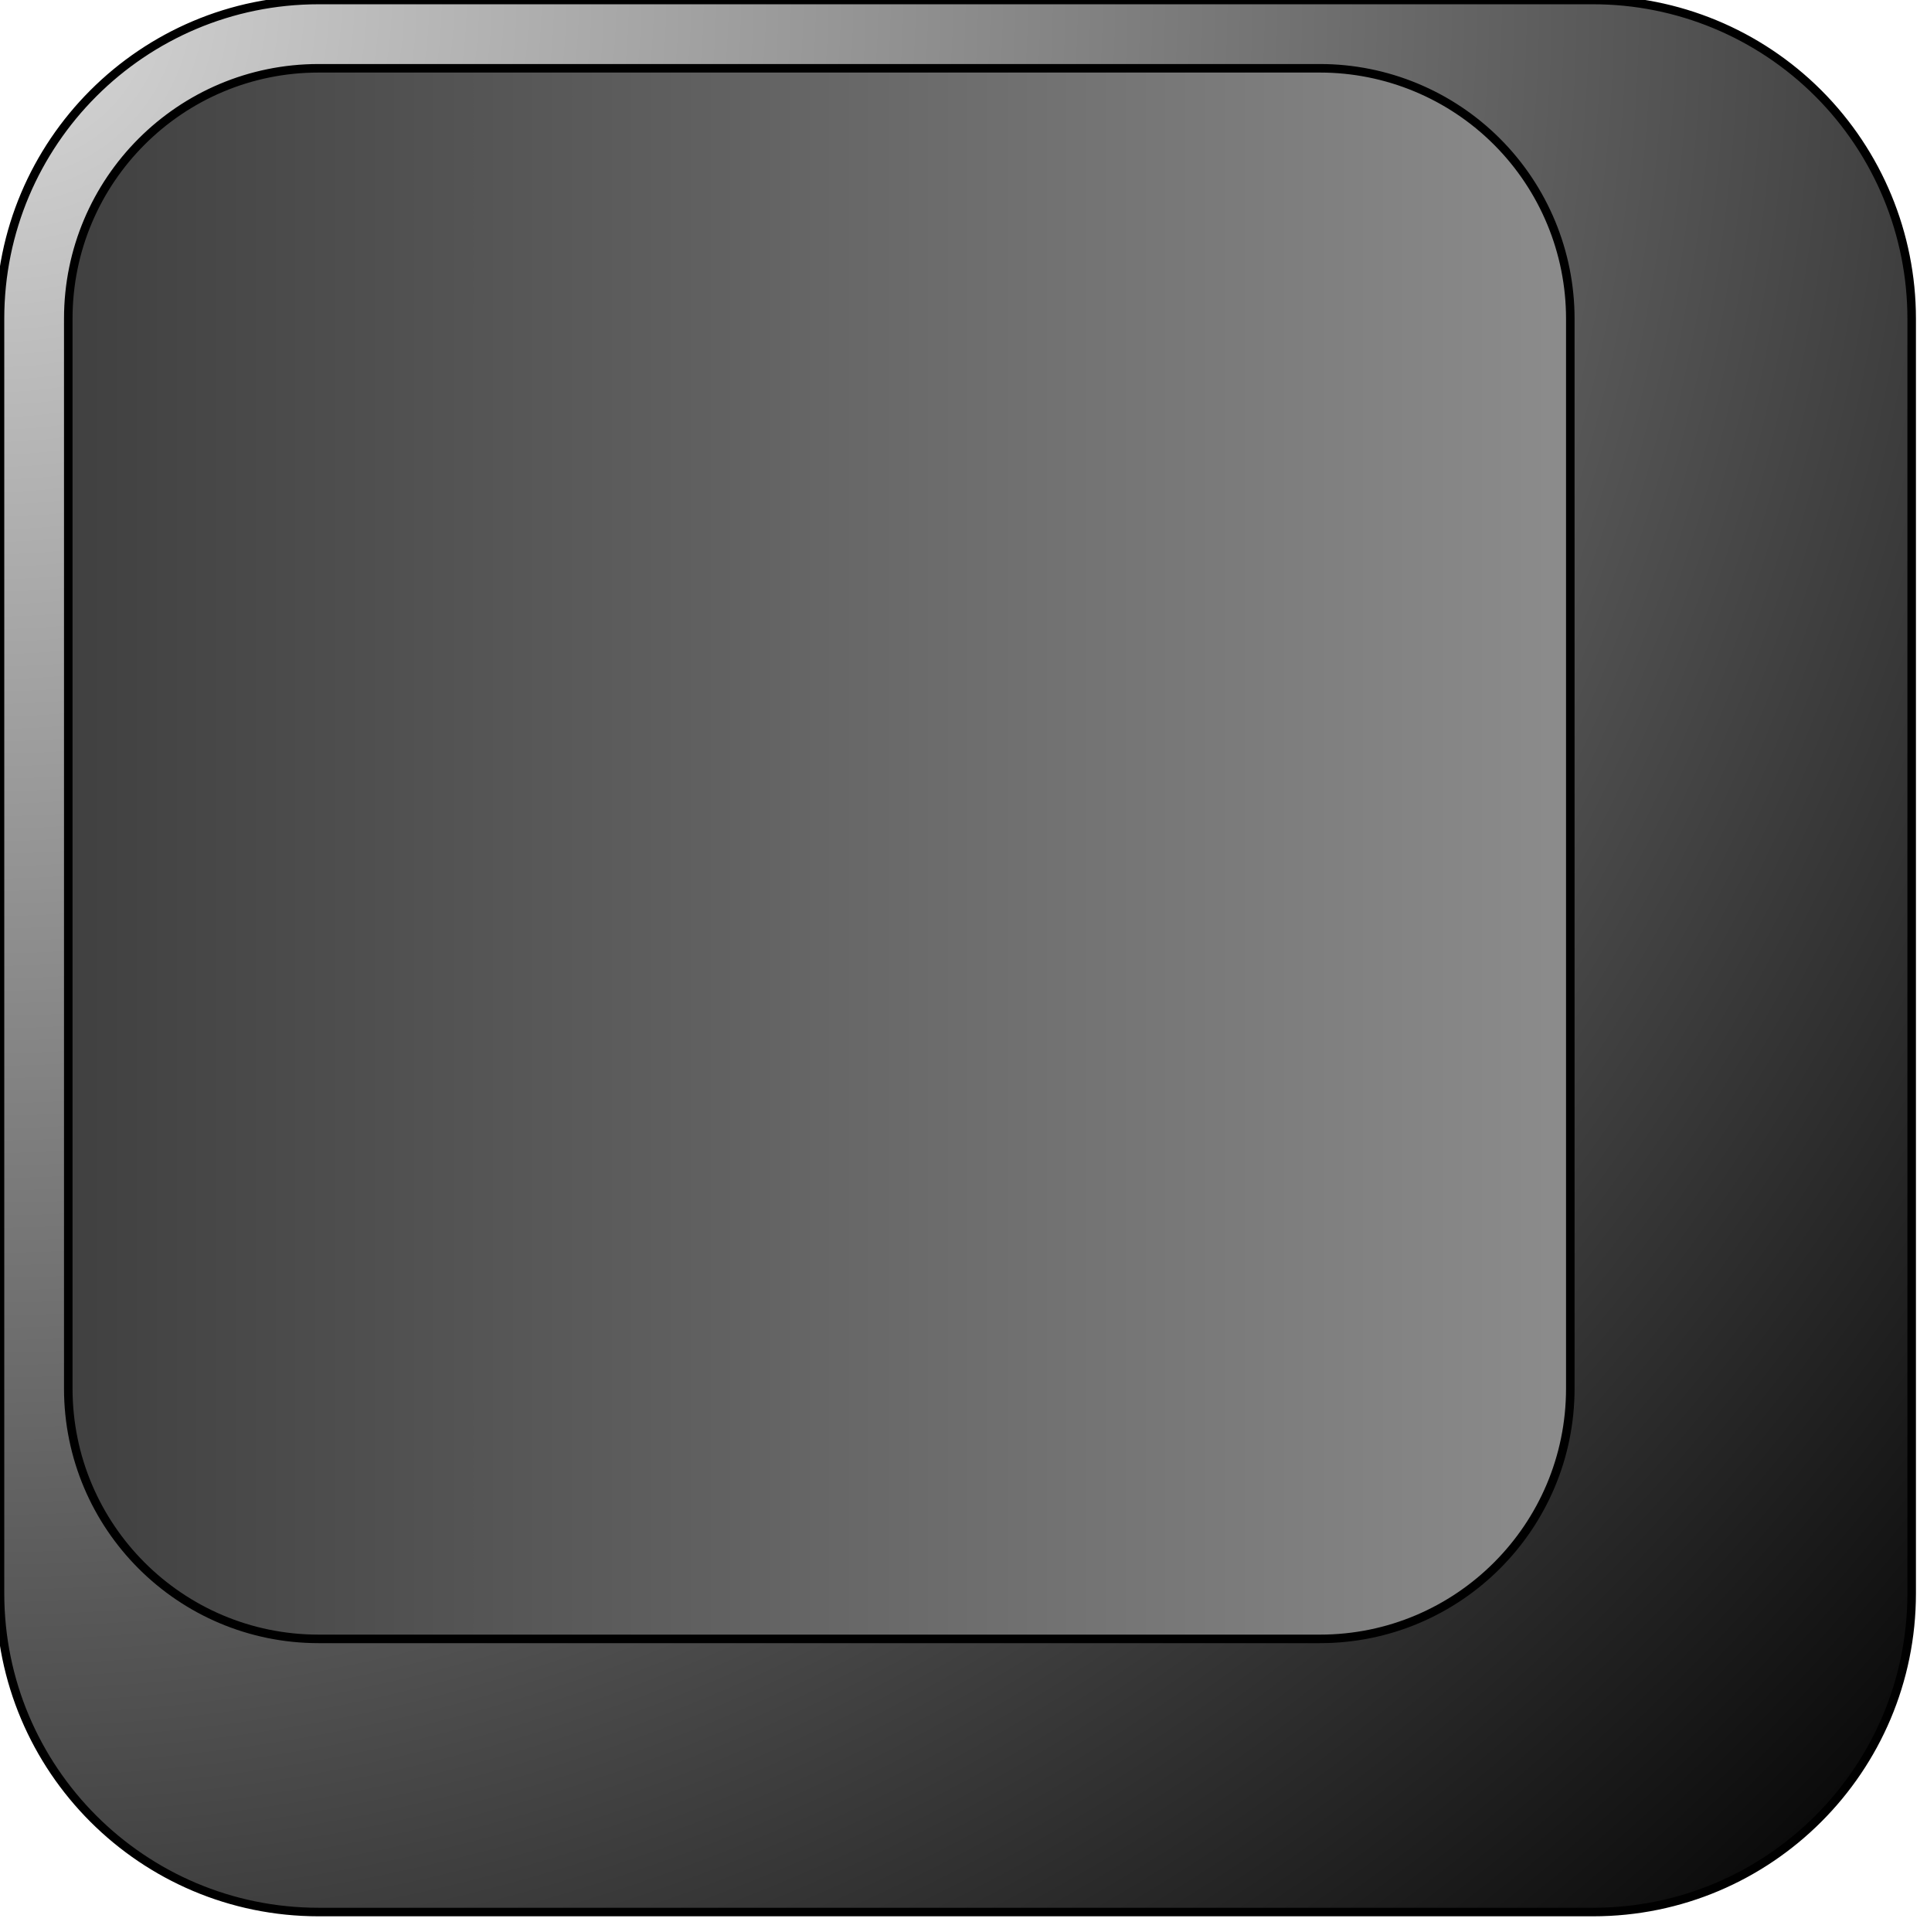
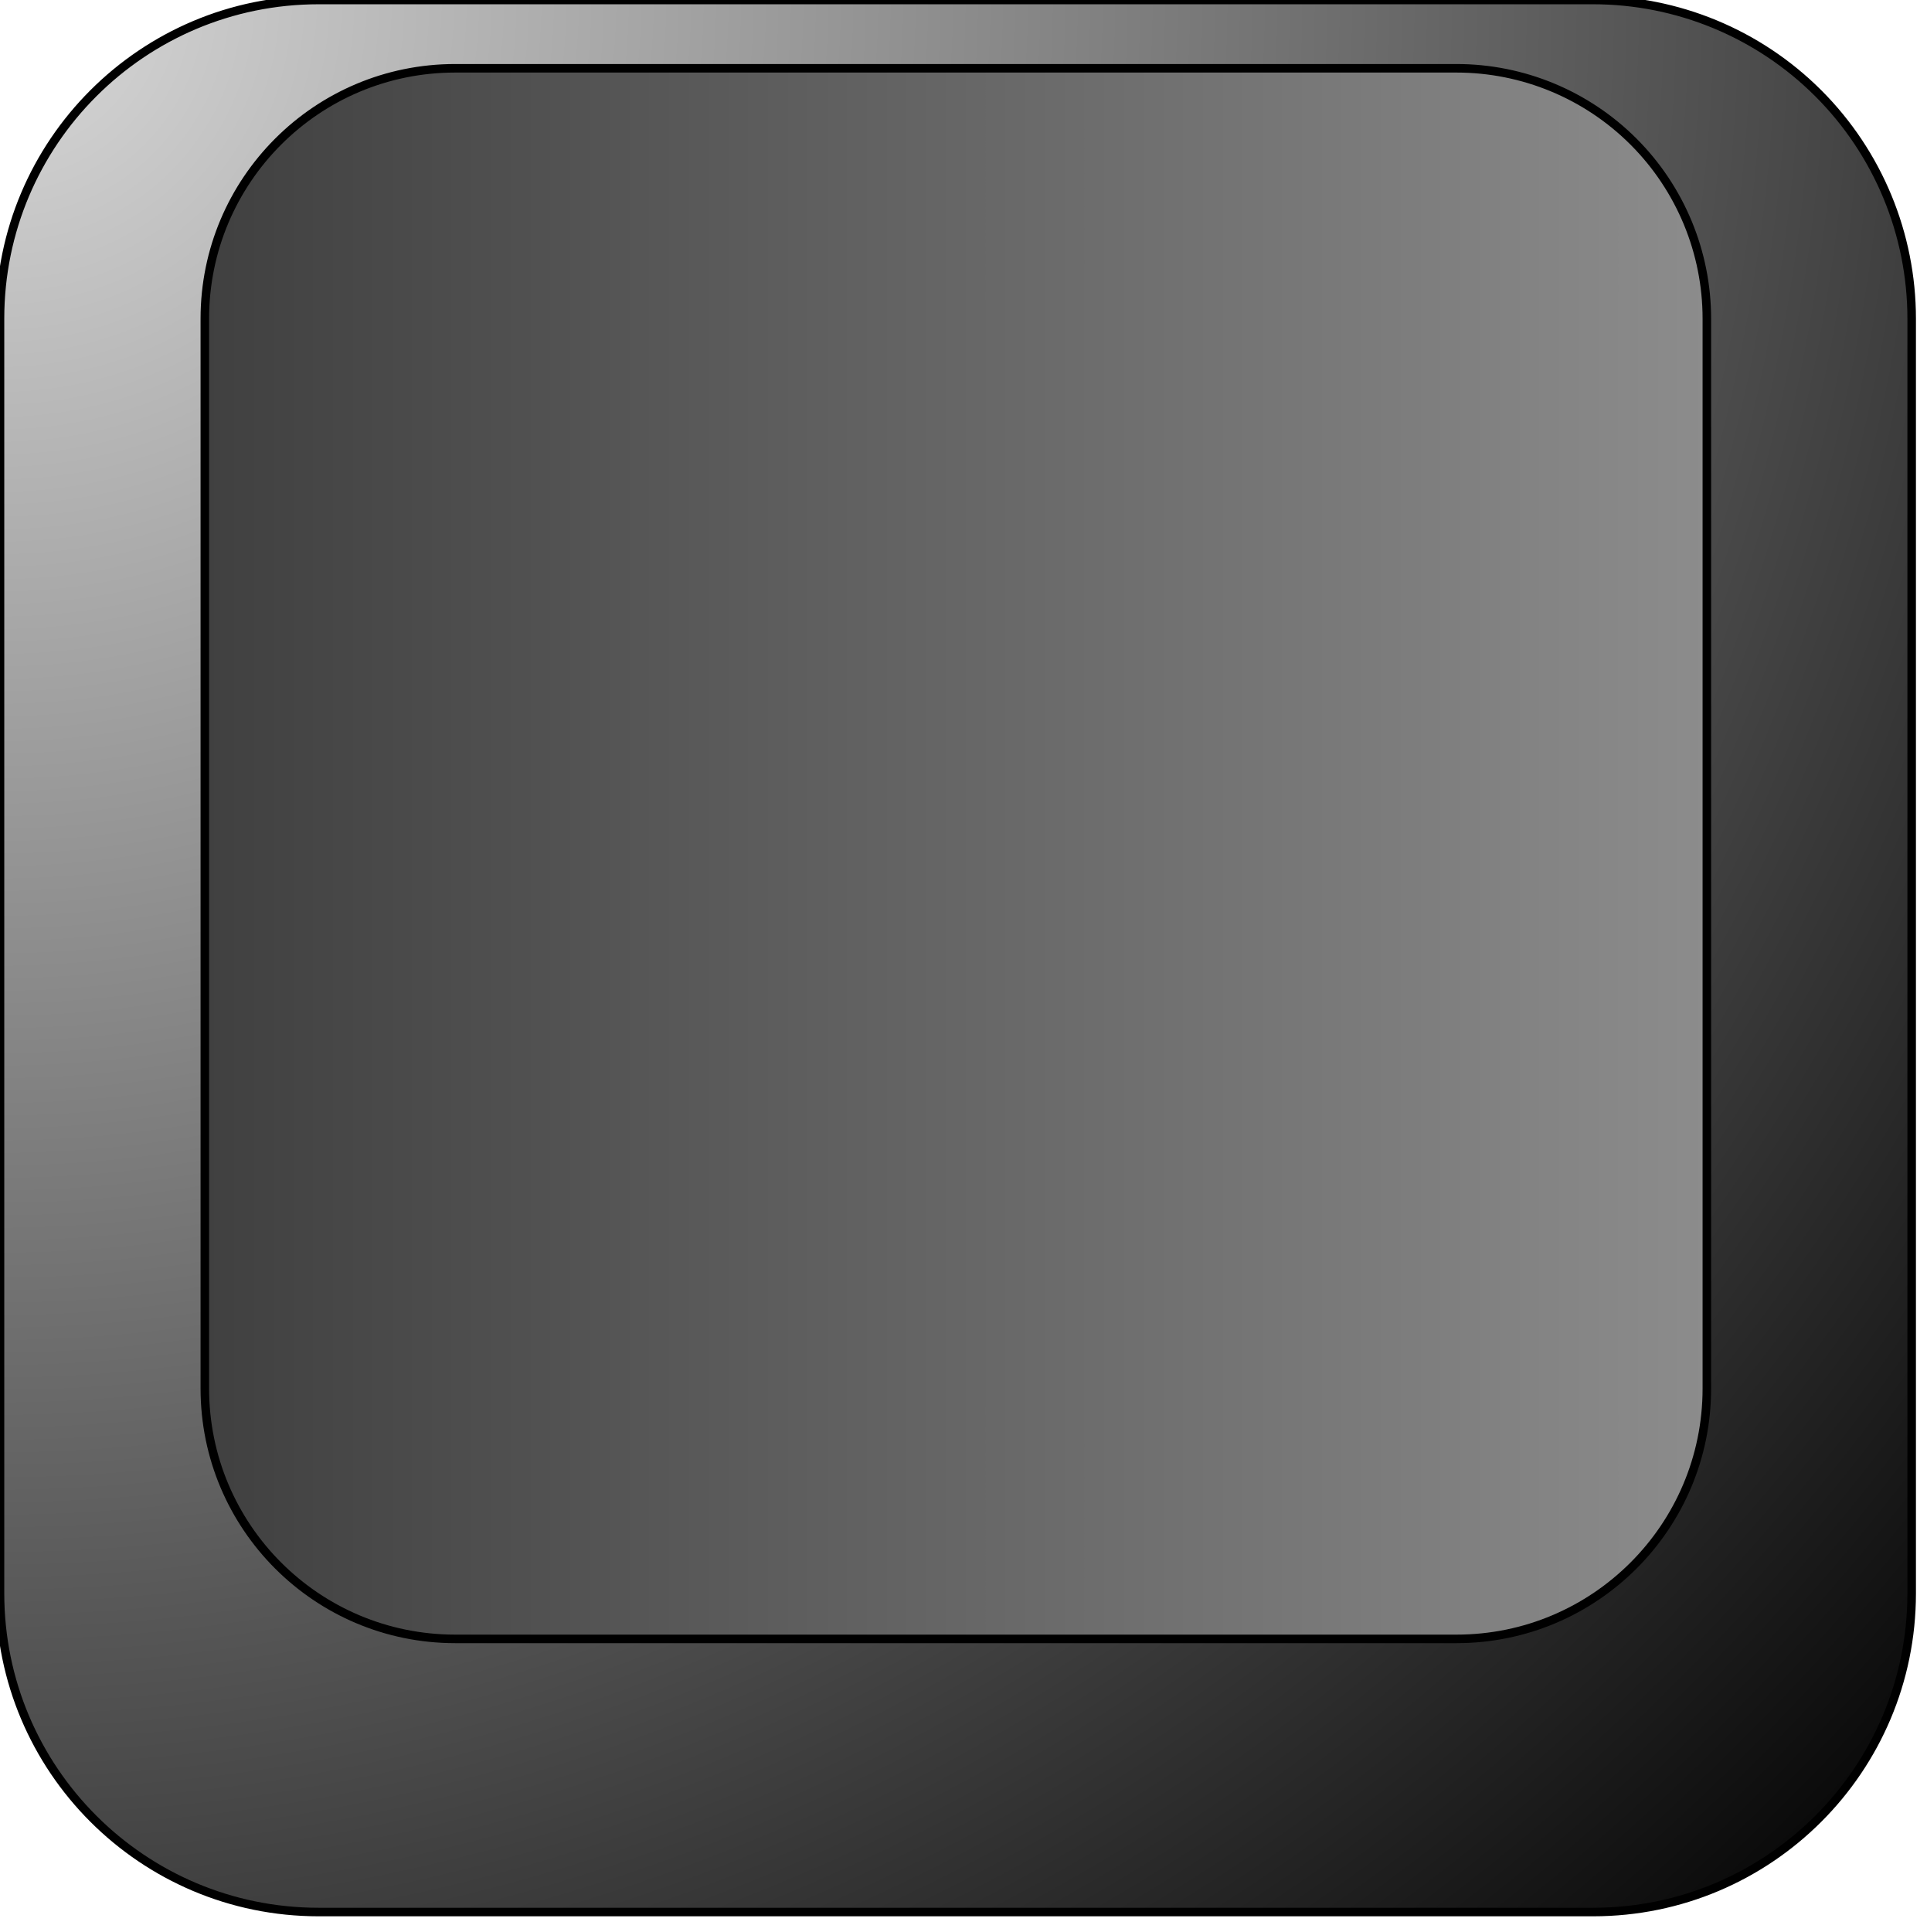
<svg xmlns="http://www.w3.org/2000/svg" version="1.1" viewBox="0.0 0.0 225.709 226.339" fill="none" stroke="none" stroke-linecap="square" stroke-miterlimit="10">
  <clipPath id="p.0">
    <path d="m0 0l225.709 0l0 226.339l-225.709 0l0 -226.339z" clip-rule="nonzero" />
  </clipPath>
  <g clip-path="url(#p.0)">
    <path fill="#000000" fill-opacity="0.0" d="m0 0l225.709 0l0 226.339l-225.709 0z" fill-rule="evenodd" />
    <defs>
      <radialGradient id="p.1" gradientUnits="userSpaceOnUse" gradientTransform="matrix(17.79842 0.0 0.0 17.79842 0.0 0.0)" spreadMethod="pad" cx="0.0" cy="0.0" fx="0.0" fy="0.0" r="17.798">
        <stop offset="0.0" stop-color="#d9d9d9" />
        <stop offset="1.0" stop-color="#000000" />
      </radialGradient>
    </defs>
    <path fill="url(#p.1)" d="m0 37.334l0 0c0 -20.619 16.715 -37.334 37.334 -37.334l149.332 0l0 0c9.902 0 19.398 3.933 26.399 10.935c7.002 7.001 10.935 16.498 10.935 26.399l0 149.332c0 20.619 -16.715 37.334 -37.334 37.334l-149.332 0c-20.619 0 -37.334 -16.715 -37.334 -37.334z" fill-rule="evenodd" />
    <path stroke="#000000" stroke-width="1.0" stroke-linejoin="round" stroke-linecap="butt" d="m0 37.334l0 0c0 -20.619 16.715 -37.334 37.334 -37.334l149.332 0l0 0c9.902 0 19.398 3.933 26.399 10.935c7.002 7.001 10.935 16.498 10.935 26.399l0 149.332c0 20.619 -16.715 37.334 -37.334 37.334l-149.332 0c-20.619 0 -37.334 -16.715 -37.334 -37.334z" fill-rule="evenodd" />
    <defs>
-       <linearGradient id="p.2" gradientUnits="userSpaceOnUse" gradientTransform="matrix(13.26655 0.0 0.0 13.26655 0.0 0.0)" spreadMethod="pad" x1="13.87" y1="0.603" x2="0.603" y2="0.603">
+       <linearGradient id="p.2" gradientUnits="userSpaceOnUse" gradientTransform="matrix(13.26655 0.0 0.0 13.26655 0.0 0.0)" spreadMethod="pad" x1="15.076" y1="0.603" x2="1.809" y2="0.603">
        <stop offset="0.0" stop-color="#8c8c8c" />
        <stop offset="1.0" stop-color="#404040" />
      </linearGradient>
    </defs>
-     <path fill="url(#p.2)" d="m8.0 37.334l0 0c0 -16.201 13.133 -29.334 29.334 -29.334l117.332 0l0 0c7.78 0 15.241 3.091 20.742 8.592c5.501 5.501 8.592 12.962 8.592 20.742l0 125.332c0 16.201 -13.133 29.334 -29.334 29.334l-117.332 0l0 0c-16.201 0 -29.334 -13.133 -29.334 -29.334z" fill-rule="evenodd" />
-     <path stroke="#000000" stroke-width="1.0" stroke-linejoin="round" stroke-linecap="butt" d="m8.0 37.334l0 0c0 -16.201 13.133 -29.334 29.334 -29.334l117.332 0l0 0c7.78 0 15.241 3.091 20.742 8.592c5.501 5.501 8.592 12.962 8.592 20.742l0 125.332c0 16.201 -13.133 29.334 -29.334 29.334l-117.332 0l0 0c-16.201 0 -29.334 -13.133 -29.334 -29.334z" fill-rule="evenodd" />
+     <path fill="url(#p.2)" d="m24.0 37.334l0 0c0 -16.201 13.133 -29.334 29.334 -29.334l117.332 0l0 0c7.78 0 15.241 3.091 20.742 8.592c5.501 5.501 8.592 12.962 8.592 20.742l0 125.332c0 16.201 -13.133 29.334 -29.334 29.334l-117.332 0l0 0c-16.201 0 -29.334 -13.133 -29.334 -29.334z" fill-rule="evenodd" />
+     <path stroke="#000000" stroke-width="1.0" stroke-linejoin="round" stroke-linecap="butt" d="m24.0 37.334l0 0c0 -16.201 13.133 -29.334 29.334 -29.334l117.332 0l0 0c7.78 0 15.241 3.091 20.742 8.592c5.501 5.501 8.592 12.962 8.592 20.742l0 125.332c0 16.201 -13.133 29.334 -29.334 29.334l-117.332 0l0 0c-16.201 0 -29.334 -13.133 -29.334 -29.334z" fill-rule="evenodd" />
  </g>
</svg>
